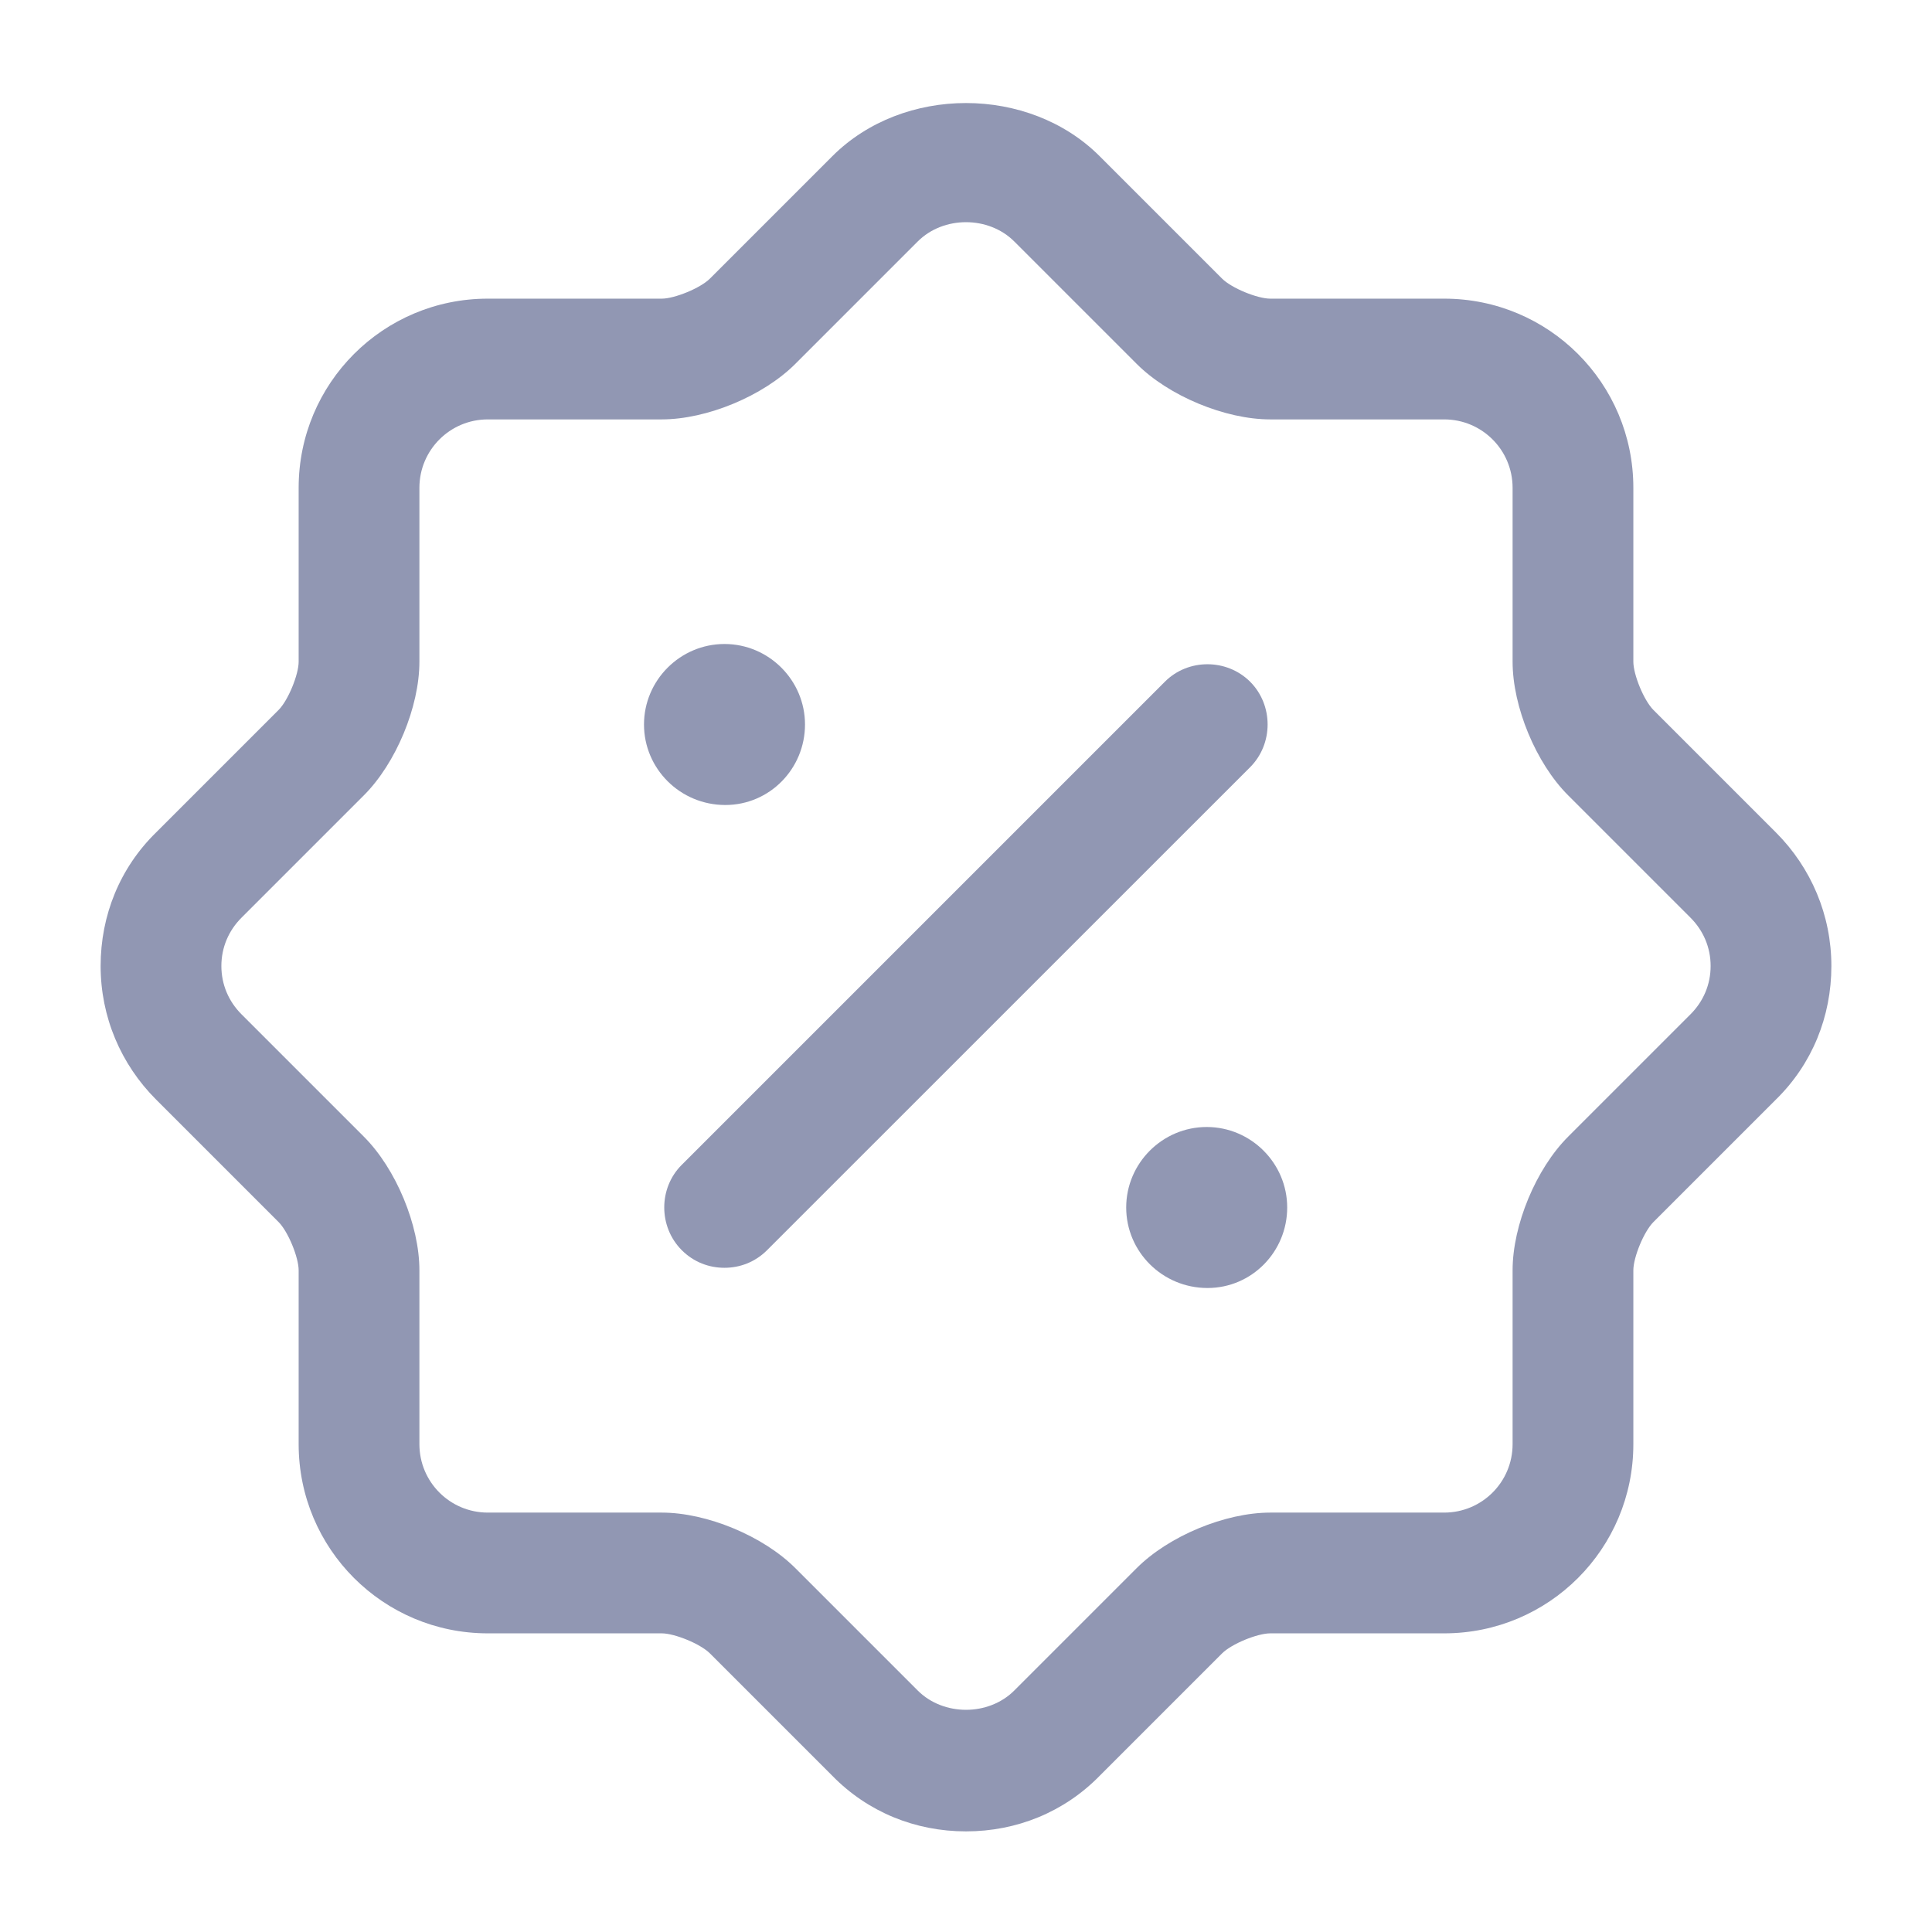
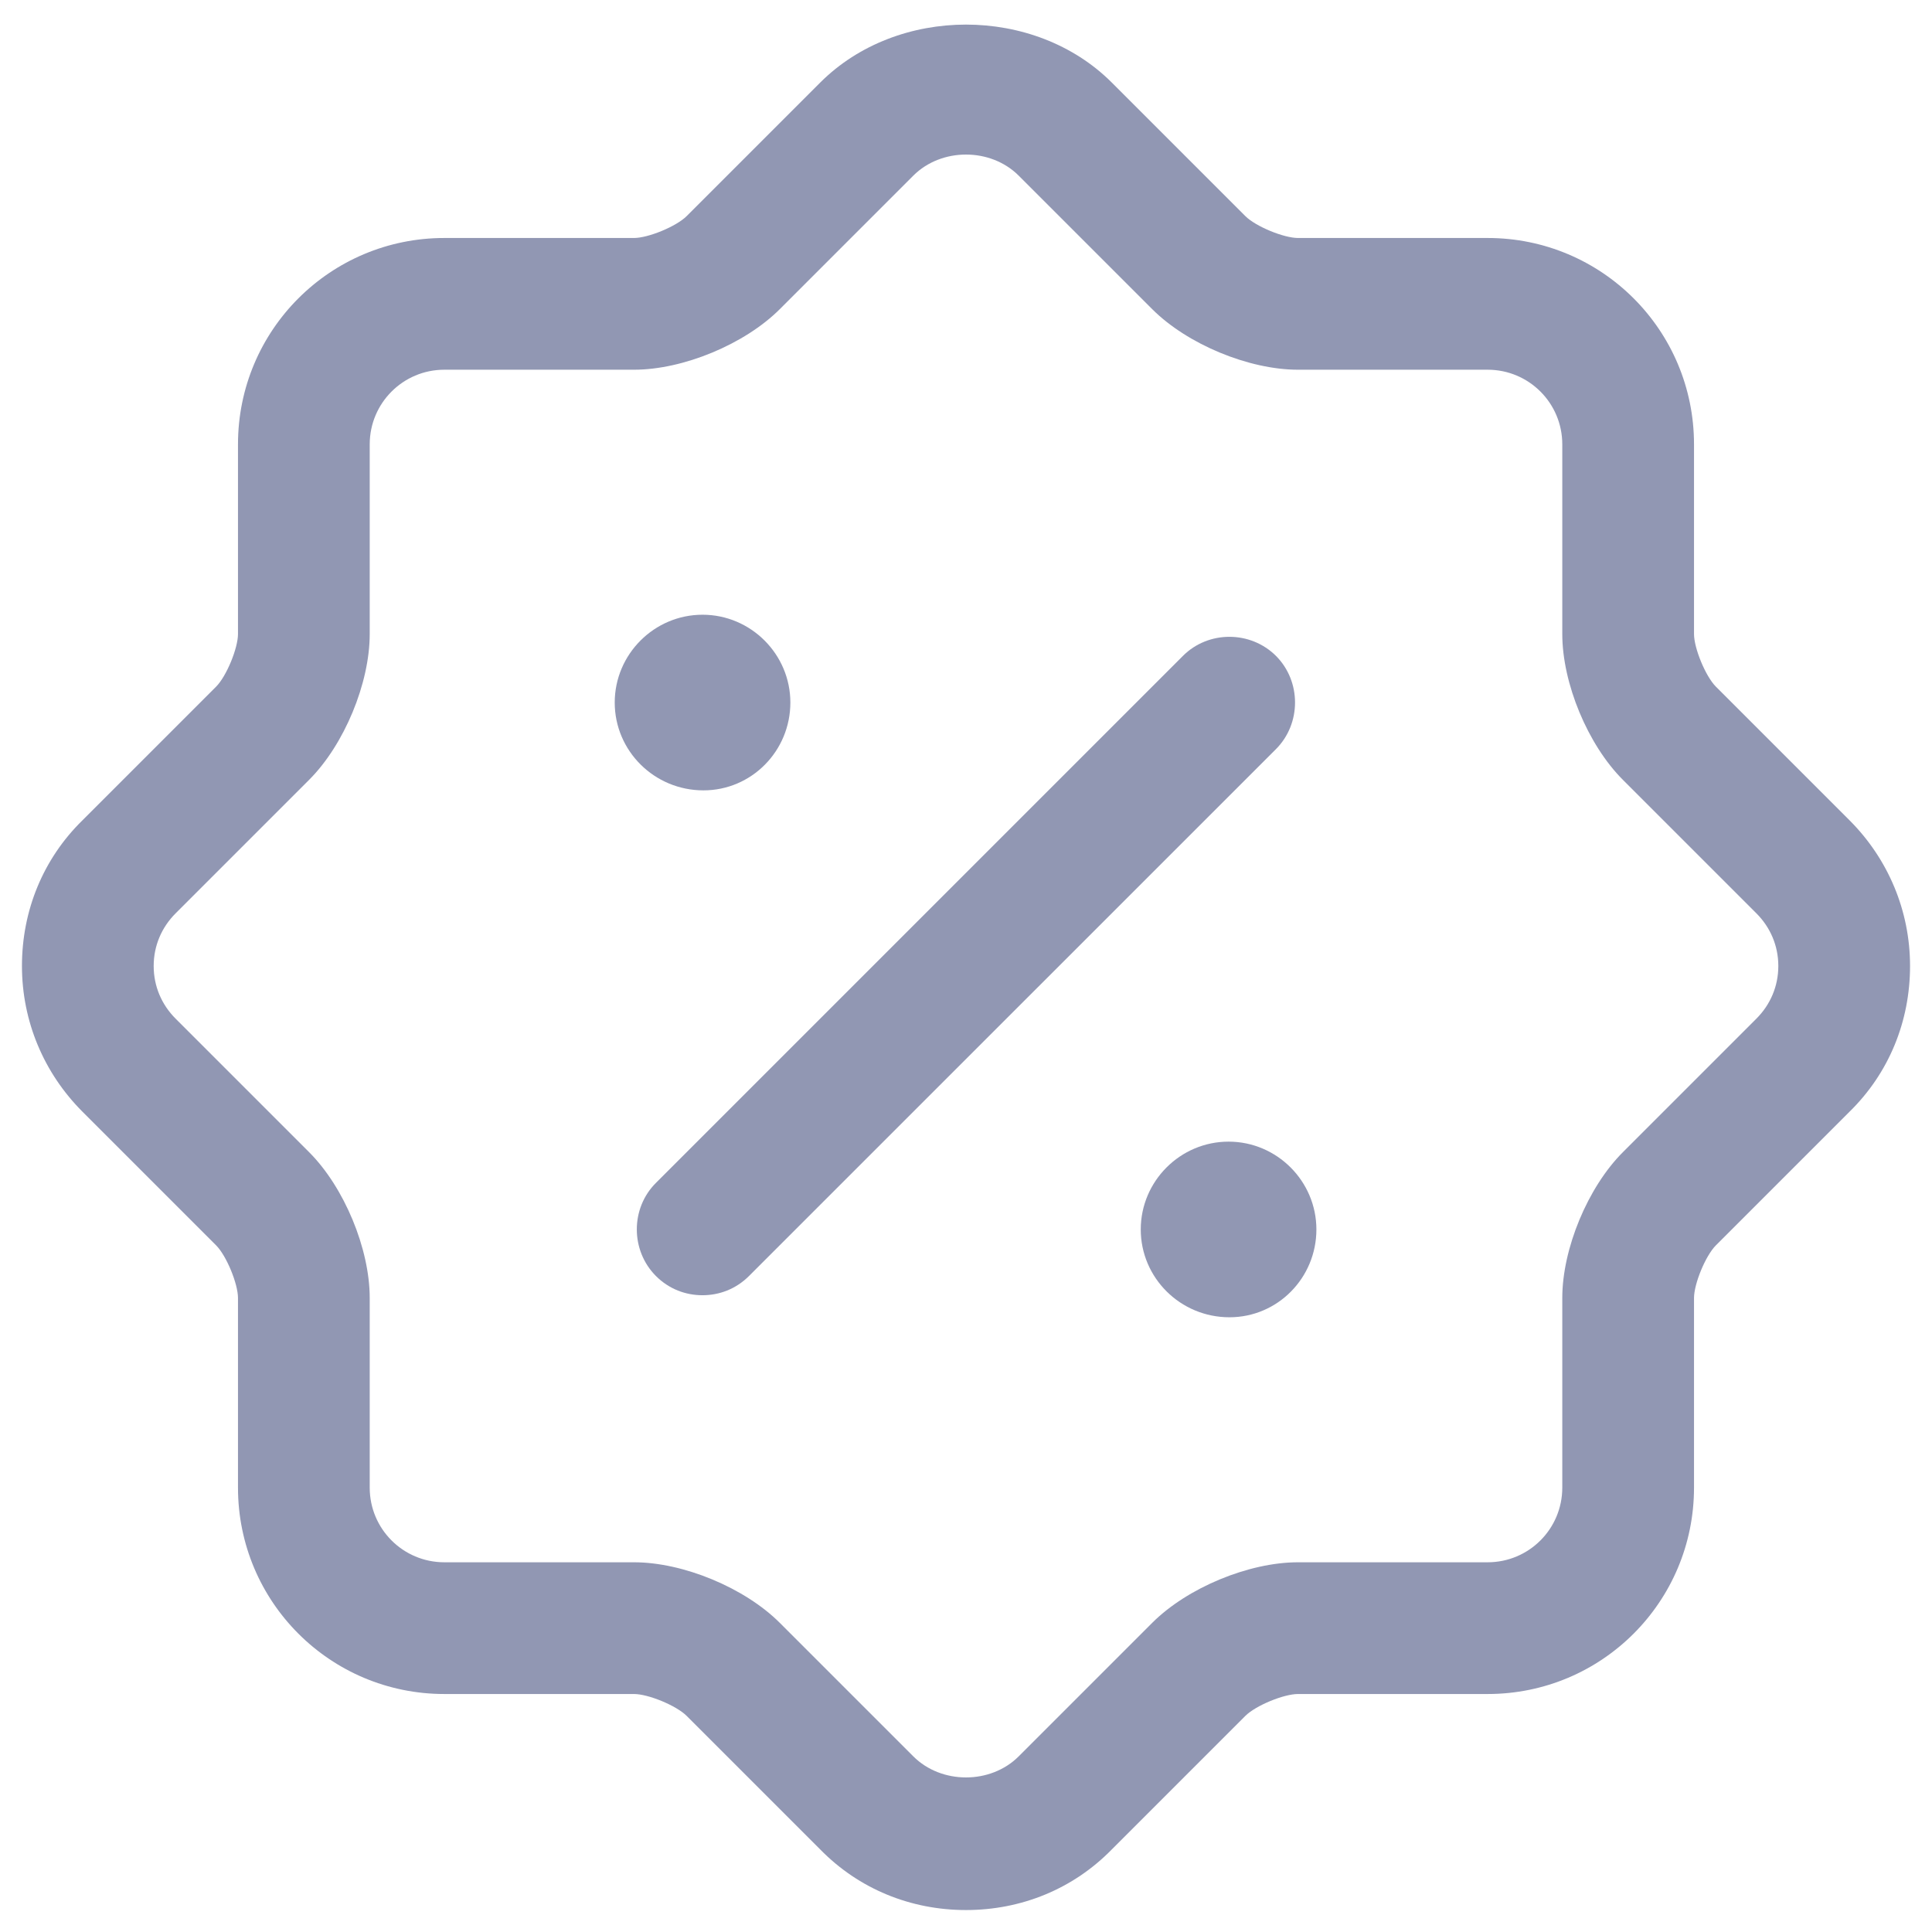
- <svg xmlns="http://www.w3.org/2000/svg" width="24" height="24" viewBox="0 0 24 24" fill="none">
-   <path d="M12 22.75C11.37 22.75 10.78 22.51 10.34 22.06L8.82 20.54C8.7 20.42 8.38 20.29 8.22 20.29H6.06C4.76 20.29 3.71 19.24 3.71 17.94V15.78C3.71 15.62 3.58 15.3 3.46 15.18L1.94 13.66C1.5 13.22 1.25 12.63 1.25 12C1.25 11.37 1.49 10.78 1.94 10.34L3.46 8.82C3.58 8.7 3.71 8.38 3.71 8.22V6.06C3.71 4.76 4.76 3.71 6.06 3.71H8.22C8.38 3.71 8.7 3.58 8.82 3.46L10.34 1.94C11.22 1.06 12.78 1.06 13.66 1.94L15.18 3.46C15.3 3.58 15.62 3.71 15.78 3.71H17.94C19.24 3.71 20.29 4.76 20.29 6.06V8.22C20.29 8.38 20.42 8.7 20.54 8.82L22.06 10.34C22.5 10.78 22.75 11.37 22.75 12C22.75 12.63 22.51 13.22 22.06 13.66L20.54 15.18C20.42 15.3 20.29 15.62 20.29 15.78V17.94C20.29 19.24 19.24 20.29 17.94 20.29H15.78C15.62 20.29 15.3 20.42 15.18 20.54L13.66 22.06C13.22 22.51 12.63 22.75 12 22.75ZM4.52 14.12C4.92 14.52 5.21 15.22 5.21 15.78V17.94C5.21 18.41 5.59 18.79 6.06 18.79H8.22C8.78 18.79 9.48 19.08 9.88 19.48L11.4 21C11.72 21.32 12.28 21.32 12.6 21L14.12 19.48C14.52 19.08 15.22 18.79 15.78 18.79H17.94C18.41 18.79 18.79 18.41 18.79 17.94V15.78C18.79 15.22 19.08 14.52 19.48 14.12L21 12.6C21.16 12.44 21.25 12.23 21.25 12C21.25 11.77 21.16 11.56 21 11.4L19.48 9.88C19.08 9.48 18.79 8.78 18.79 8.22V6.06C18.79 5.59 18.41 5.21 17.94 5.21H15.78C15.22 5.21 14.52 4.92 14.12 4.52L12.6 3C12.28 2.68 11.72 2.68 11.4 3L9.88 4.52C9.48 4.92 8.78 5.21 8.22 5.21H6.06C5.59 5.21 5.21 5.59 5.21 6.06V8.22C5.21 8.78 4.92 9.48 4.52 9.88L3 11.4C2.84 11.56 2.75 11.77 2.75 12C2.75 12.23 2.84 12.44 3 12.6L4.52 14.12Z" fill="#9197B3" />
-   <path d="M15 16C14.44 16 13.99 15.55 13.99 15C13.99 14.45 14.44 14 14.99 14C15.54 14 15.99 14.45 15.99 15C15.99 15.55 15.55 16 15 16Z" fill="#9197B3" />
-   <path d="M9.01 10C8.45 10 8 9.55 8 9C8 8.45 8.45 8 9 8C9.55 8 10 8.45 10 9C10 9.55 9.56 10 9.01 10Z" fill="#9197B3" />
-   <path d="M8.999 15.749C8.809 15.749 8.619 15.68 8.469 15.53C8.179 15.239 8.179 14.759 8.469 14.47L14.47 8.469C14.759 8.179 15.239 8.179 15.53 8.469C15.819 8.759 15.819 9.24 15.53 9.53L9.529 15.53C9.379 15.68 9.189 15.749 8.999 15.749Z" fill="#9197B3" />
+ <svg xmlns="http://www.w3.org/2000/svg" width="22" height="22" viewBox="0 0 22 22" fill="none">
+   <path d="M11 21.75C10.37 21.75 9.78 21.51 9.34 21.06L7.82 19.54C7.7 19.42 7.38 19.29 7.22 19.29H5.06C3.76 19.29 2.71 18.24 2.71 16.94V14.78C2.71 14.62 2.58 14.3 2.46 14.18L0.94 12.66C0.5 12.22 0.25 11.63 0.25 11C0.25 10.37 0.49 9.78 0.94 9.34L2.46 7.82C2.58 7.7 2.71 7.38 2.71 7.22V5.06C2.71 3.76 3.76 2.71 5.06 2.71H7.22C7.38 2.71 7.7 2.58 7.82 2.46L9.34 0.94C10.22 0.06 11.78 0.06 12.66 0.94L14.18 2.46C14.3 2.58 14.62 2.71 14.78 2.71H16.94C18.24 2.71 19.29 3.76 19.29 5.06V7.22C19.29 7.38 19.42 7.7 19.54 7.82L21.06 9.34C21.5 9.78 21.75 10.37 21.75 11C21.75 11.63 21.51 12.22 21.06 12.66L19.54 14.18C19.42 14.3 19.29 14.62 19.29 14.78V16.94C19.29 18.24 18.24 19.29 16.94 19.29H14.78C14.62 19.29 14.3 19.42 14.18 19.54L12.66 21.06C12.22 21.51 11.63 21.75 11 21.75ZM3.52 13.12C3.92 13.52 4.21 14.22 4.21 14.78V16.94C4.21 17.41 4.59 17.79 5.06 17.79H7.22C7.78 17.79 8.48 18.08 8.88 18.48L10.4 20C10.72 20.32 11.28 20.32 11.6 20L13.12 18.48C13.52 18.08 14.22 17.79 14.78 17.79H16.94C17.41 17.79 17.79 17.41 17.79 16.94V14.78C17.79 14.22 18.08 13.52 18.48 13.12L20 11.6C20.16 11.44 20.25 11.23 20.25 11C20.25 10.77 20.16 10.56 20 10.4L18.48 8.88C18.08 8.48 17.79 7.78 17.79 7.22V5.06C17.79 4.59 17.41 4.21 16.94 4.21H14.78C14.22 4.21 13.52 3.92 13.12 3.52L11.6 2C11.28 1.68 10.72 1.68 10.4 2L8.88 3.52C8.48 3.92 7.78 4.21 7.22 4.21H5.06C4.59 4.21 4.21 4.59 4.21 5.06V7.22C4.21 7.78 3.92 8.48 3.52 8.88L2 10.4C1.84 10.56 1.75 10.77 1.75 11C1.75 11.23 1.84 11.44 2 11.6L3.52 13.12Z" fill="#9197B3" />
+   <path d="M14 15C13.44 15 12.99 14.55 12.99 14C12.99 13.45 13.44 13 13.99 13C14.54 13 14.99 13.45 14.99 14C14.99 14.55 14.55 15 14 15Z" fill="#9197B3" />
+   <path d="M8.01 9C7.45 9 7 8.55 7 8C7 7.45 7.45 7 8 7C8.55 7 9 7.45 9 8C9 8.55 8.56 9 8.01 9Z" fill="#9197B3" />
+   <path d="M7.999 14.749C7.809 14.749 7.619 14.68 7.469 14.53C7.179 14.239 7.179 13.759 7.469 13.47L13.47 7.469C13.759 7.179 14.239 7.179 14.53 7.469C14.819 7.759 14.819 8.24 14.53 8.53L8.529 14.53C8.379 14.68 8.189 14.749 7.999 14.749Z" fill="#9197B3" />
</svg>
